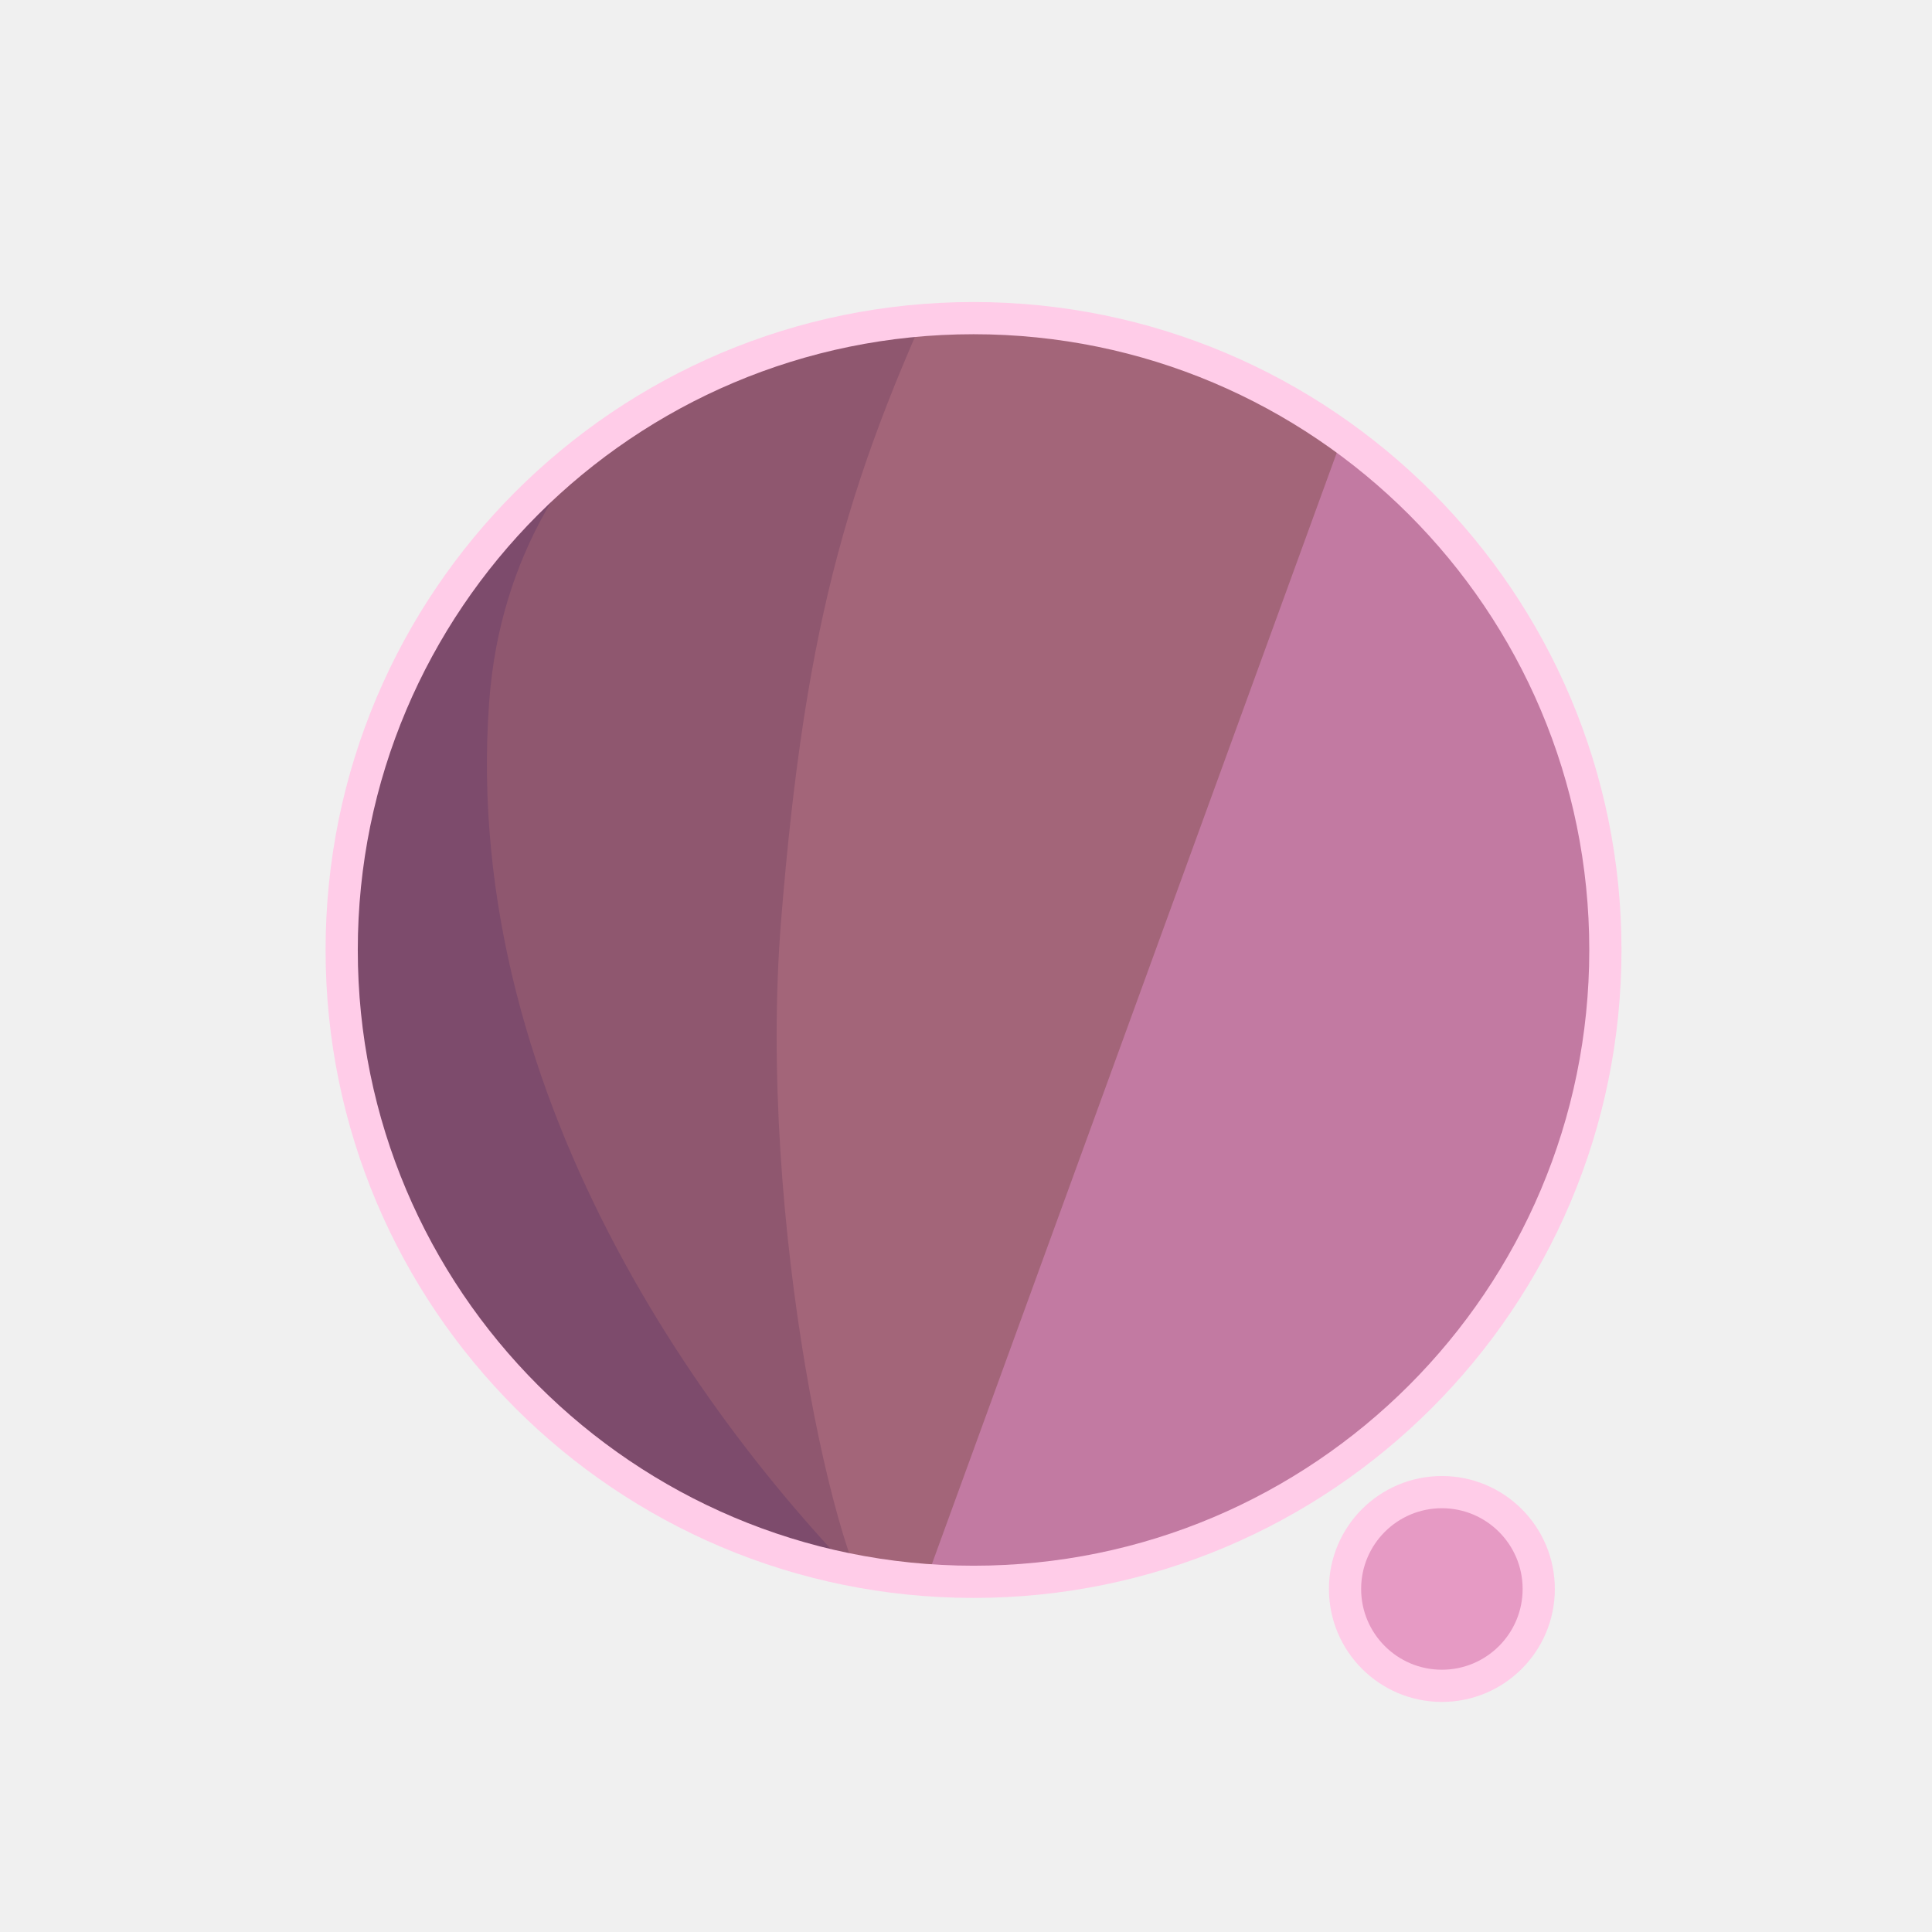
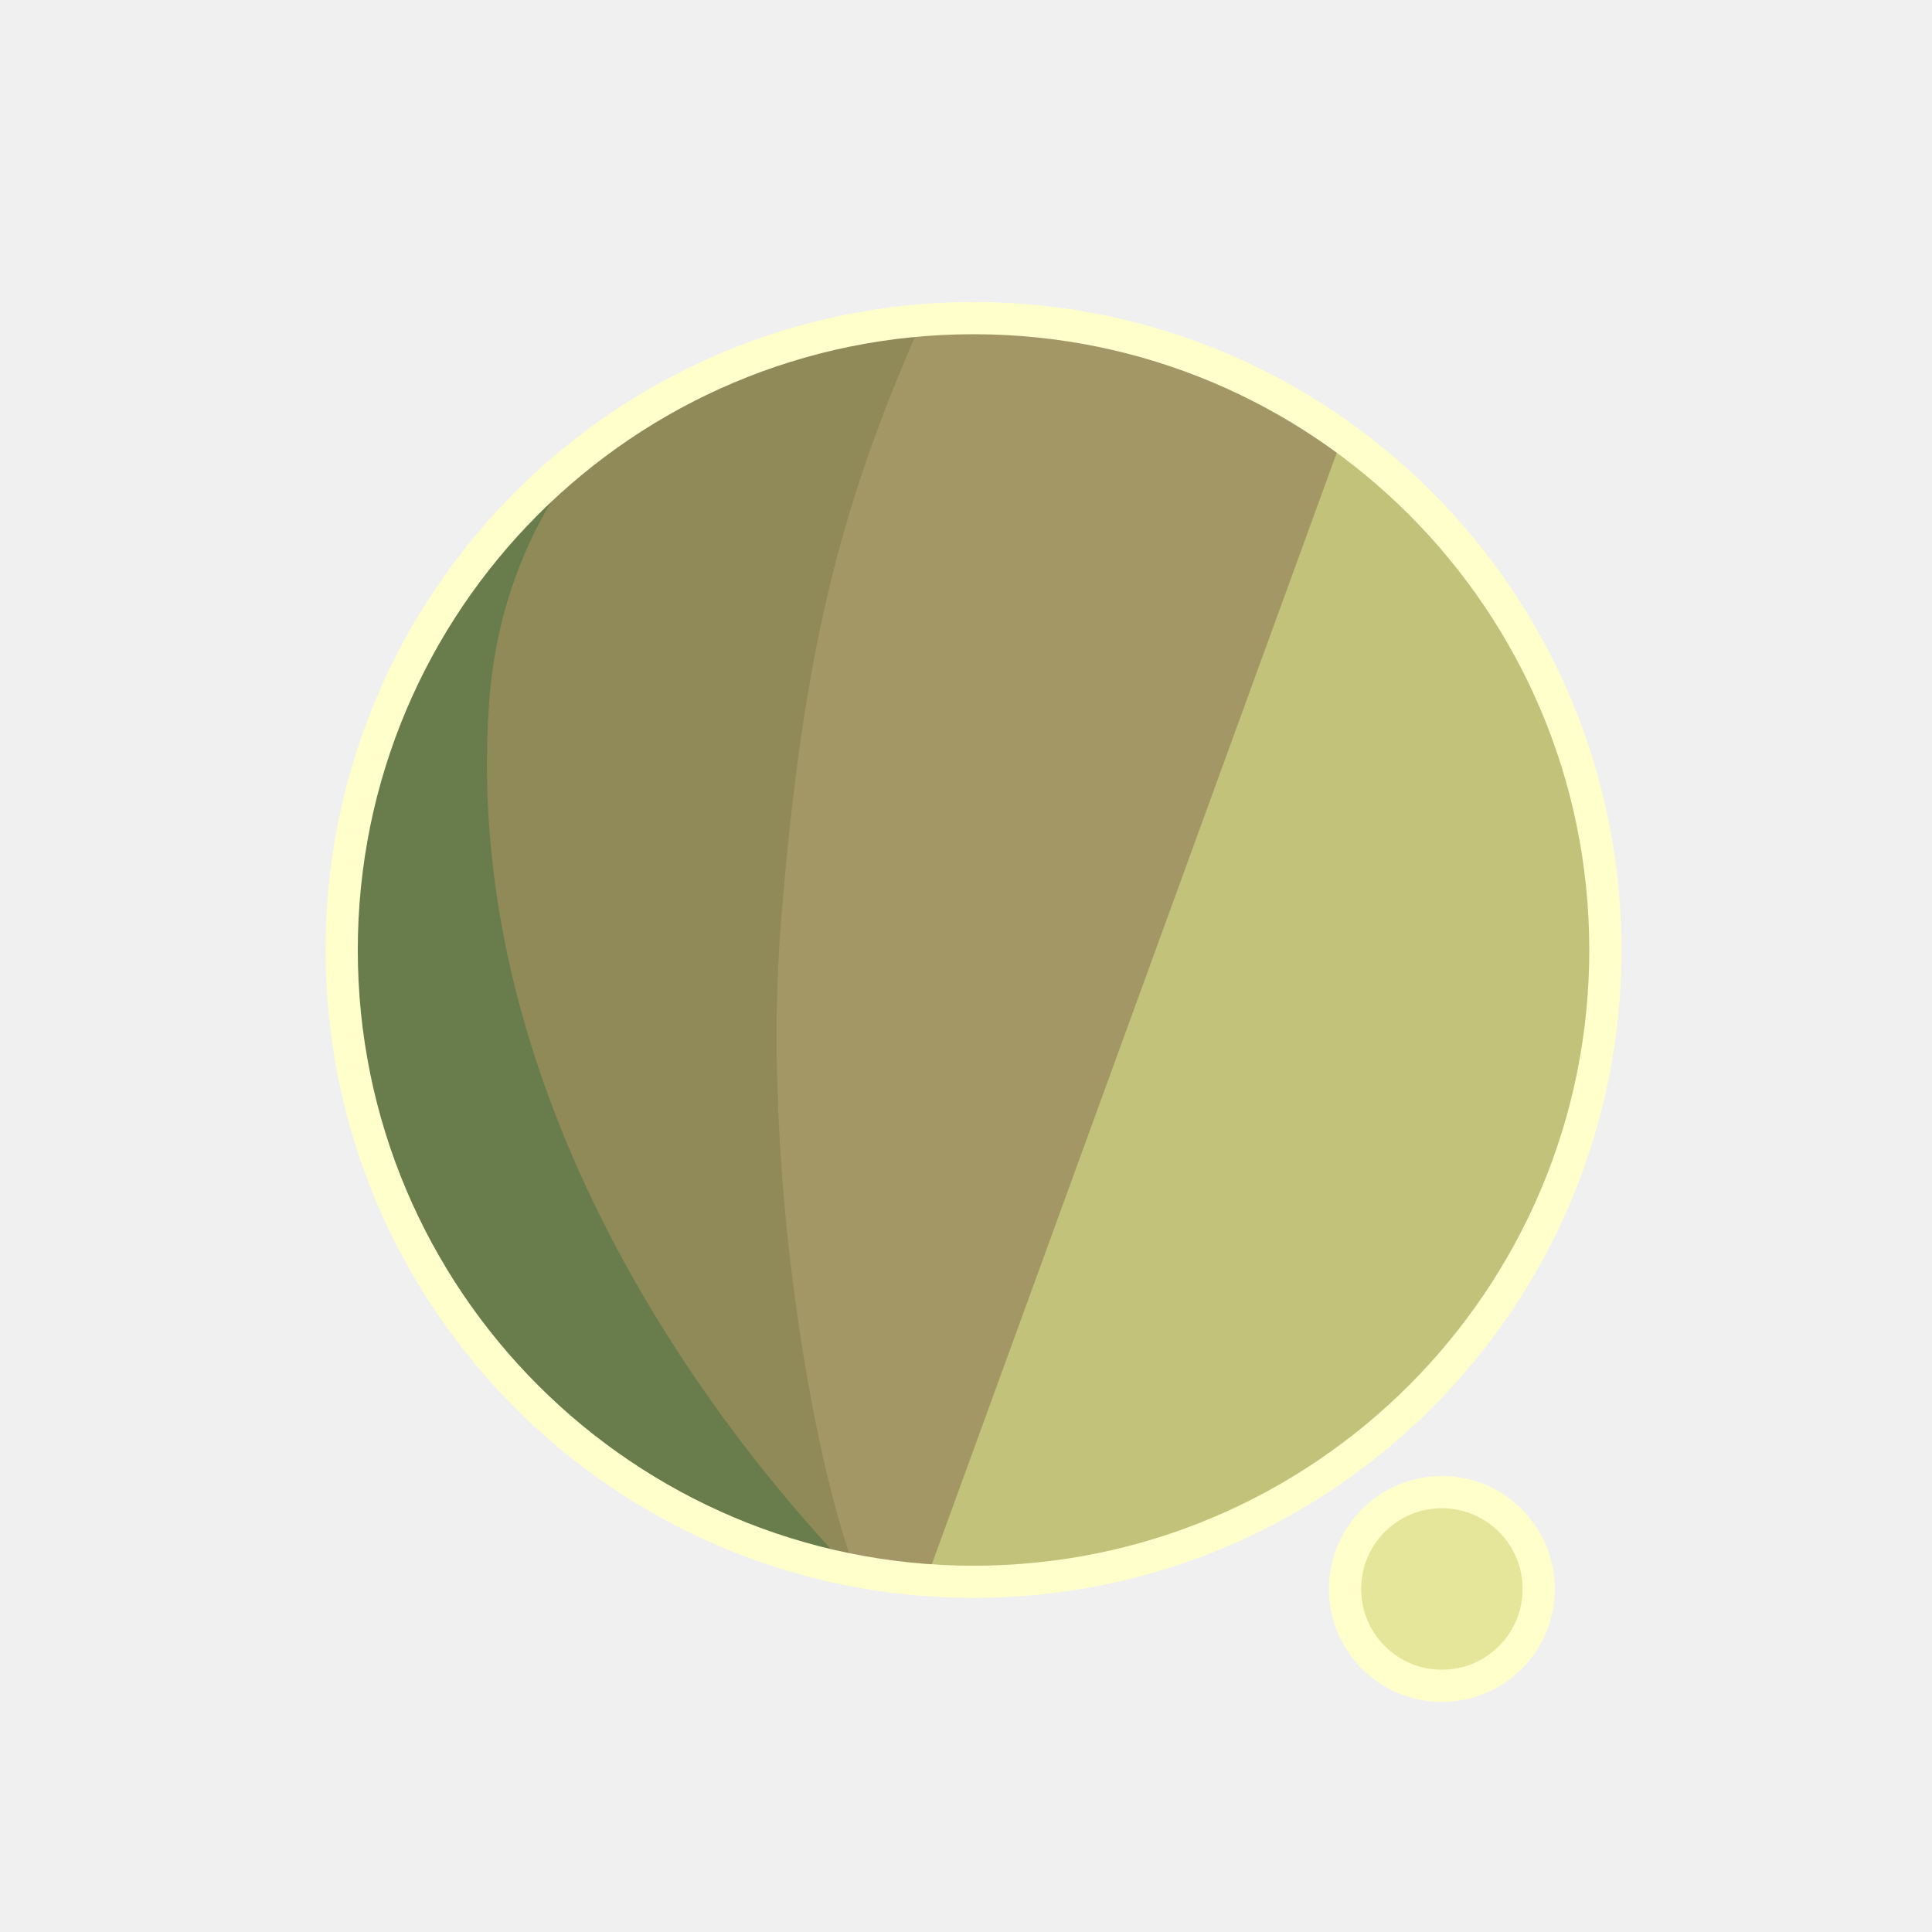
<svg xmlns="http://www.w3.org/2000/svg" width="300" height="300" viewBox="0 0 79.375 79.375" version="1.1" id="svg1">
  <defs id="defs1">
    <filter id="mask-powermask-path-effect5_inverse" style="color-interpolation-filters:sRGB" height="100" width="100" x="-50" y="-50">
      <feColorMatrix id="mask-powermask-path-effect5_primitive1" values="1" type="saturate" result="fbSourceGraphic" />
      <feColorMatrix id="mask-powermask-path-effect5_primitive2" values="-1 0 0 0 1 0 -1 0 0 1 0 0 -1 0 1 0 0 0 1 0 " in="fbSourceGraphic" />
    </filter>
    <clipPath clipPathUnits="userSpaceOnUse" id="clipPath1">
      <circle style="display:inline;fill:#000000;fill-opacity:1;stroke:none;stroke-width:0.214" id="circle3" cx="44.886" cy="38.249" r="22.842" />
    </clipPath>
    <clipPath clipPathUnits="userSpaceOnUse" id="clipPath3">
      <circle style="display:inline;opacity:1;fill:#000000;fill-opacity:1;stroke:none;stroke-width:2.646;stroke-dasharray:none;stroke-opacity:1" id="circle4" cx="39.235" cy="39.029" r="25.959" />
    </clipPath>
    <clipPath clipPathUnits="userSpaceOnUse" id="clipPath4">
      <circle style="display:inline;opacity:1;fill:#000000;fill-opacity:1;stroke:none;stroke-width:0.243" id="circle5" cx="39.997" cy="39.029" r="25.959" />
    </clipPath>
    <clipPath clipPathUnits="userSpaceOnUse" id="clipPath19">
      <g id="g20" style="display:inline">
        <circle style="display:inline;opacity:1;fill:#ffffff;fill-opacity:1;stroke:#000000;stroke-width:1.323;stroke-dasharray:none;stroke-opacity:1" id="circle20" cx="39.997" cy="39.029" r="25.959" />
        <path style="display:inline;fill:#ffffff;fill-opacity:1;stroke:none;stroke-width:1.323;stroke-linecap:round;stroke-linejoin:round;stroke-dasharray:none;stroke-opacity:1" d="M 40.972,71.749 65.107,9.074 51.262,8.513 29.654,71.374 Z" id="path20" />
      </g>
    </clipPath>
  </defs>
  <g id="layer1">
-     <circle style="display:inline;opacity:1;fill:#C27AA2;fill-opacity:1;stroke:none;stroke-width:2.646;stroke-dasharray:none;stroke-opacity:1" id="path1" cx="39.997" cy="39.029" r="25.959" />
-     <circle style="display:inline;opacity:1;fill:#E69AC4;fill-opacity:1;stroke:#FFCCE8;stroke-width:1.323;stroke-linecap:round;stroke-linejoin:round;stroke-dasharray:none;stroke-opacity:1" id="path23" cx="59.239" cy="65.282" r="3.979" />
-     <path style="display:inline;opacity:1;fill:#A36579;fill-opacity:1;stroke:none;stroke-width:2.646;stroke-linecap:round;stroke-linejoin:round;stroke-dasharray:none;stroke-opacity:1" d="M 14.114,8.183 56.981,12.942 37.387,66.729 7.337,66.366 Z" id="path4" clip-path="url(#clipPath4)" />
-     <path style="display:inline;opacity:1;fill:#8F576F;fill-opacity:1;stroke:none;stroke-width:2.646;stroke-linecap:round;stroke-linejoin:round;stroke-dasharray:none;stroke-opacity:1" d="m 38.537,10.093 c -4.366,9.204 -6.195,15.177 -7.208,27.727 -0.992,12.295 2.307,27.137 4.048,28.492 L 8.159,69.099 11.655,10.117 Z" id="path8" clip-path="url(#clipPath3)" transform="translate(0.7619726)" />
-     <path style="display:inline;opacity:1;fill:#7D4B6C;fill-opacity:1;stroke:none;stroke-width:2.646;stroke-linecap:round;stroke-linejoin:round;stroke-dasharray:none;stroke-opacity:1" d="m 42.193,12.318 c -4.211,1.987 -14.039,6.189 -14.818,16.984 -1.049,14.531 8.417,27.086 14.901,33.188 l -22.177,3.33 -0.971,-51.47 z" id="path12" clip-path="url(#clipPath1)" transform="matrix(1.1365,0,0,1.1365,-11.01583,-4.44086)" />
+     <circle style="display:inline;opacity:1;fill:#C2C27A;fill-opacity:1;stroke:none;stroke-width:2.646;stroke-dasharray:none;stroke-opacity:1" id="path1" cx="39.997" cy="39.029" r="25.959" />
+     <circle style="display:inline;opacity:1;fill:#E6E69A;fill-opacity:1;stroke:#FFFFCC;stroke-width:1.323;stroke-linecap:round;stroke-linejoin:round;stroke-dasharray:none;stroke-opacity:1" id="path23" cx="59.239" cy="65.282" r="3.979" />
+     <path style="display:inline;opacity:1;fill:#A39865;fill-opacity:1;stroke:none;stroke-width:2.646;stroke-linecap:round;stroke-linejoin:round;stroke-dasharray:none;stroke-opacity:1" d="M 14.114,8.183 56.981,12.942 37.387,66.729 7.337,66.366 Z" id="path4" clip-path="url(#clipPath4)" />
+     <path style="display:inline;opacity:1;fill:#8F8A57;fill-opacity:1;stroke:none;stroke-width:2.646;stroke-linecap:round;stroke-linejoin:round;stroke-dasharray:none;stroke-opacity:1" d="m 38.537,10.093 c -4.366,9.204 -6.195,15.177 -7.208,27.727 -0.992,12.295 2.307,27.137 4.048,28.492 L 8.159,69.099 11.655,10.117 Z" id="path8" clip-path="url(#clipPath3)" transform="translate(0.7619726)" />
+     <path style="display:inline;opacity:1;fill:#687D4B;fill-opacity:1;stroke:none;stroke-width:2.646;stroke-linecap:round;stroke-linejoin:round;stroke-dasharray:none;stroke-opacity:1" d="m 42.193,12.318 c -4.211,1.987 -14.039,6.189 -14.818,16.984 -1.049,14.531 8.417,27.086 14.901,33.188 l -22.177,3.33 -0.971,-51.47 z" id="path12" clip-path="url(#clipPath1)" transform="matrix(1.1365,0,0,1.1365,-11.01583,-4.44086)" />
    <path style="display:inline;fill:none;stroke:#ffffff;stroke-width:5.292;stroke-linecap:round;stroke-linejoin:round;stroke-dasharray:none;stroke-opacity:1" d="M 56.155,14.893 37.161,67.307 c 0.345,-0.826 6.533,-17.661 9.644,-21.104 4.78,-5.292 13.008,-2.765 13.143,4.977 0.044,2.513 -1.431,15.998 -1.431,15.998" id="path2" clip-path="url(#clipPath19)" mask="none" />
-     <circle style="display:inline;opacity:1;fill:none;fill-opacity:0;stroke:#FFCCE8;stroke-width:1.323;stroke-dasharray:none;stroke-opacity:1" id="circle8" cx="39.997" cy="39.029" r="25.959" />
+     <circle style="display:inline;opacity:1;fill:none;fill-opacity:0;stroke:#FFFFCC;stroke-width:1.323;stroke-dasharray:none;stroke-opacity:1" id="circle8" cx="39.997" cy="39.029" r="25.959" />
  </g>
</svg>
